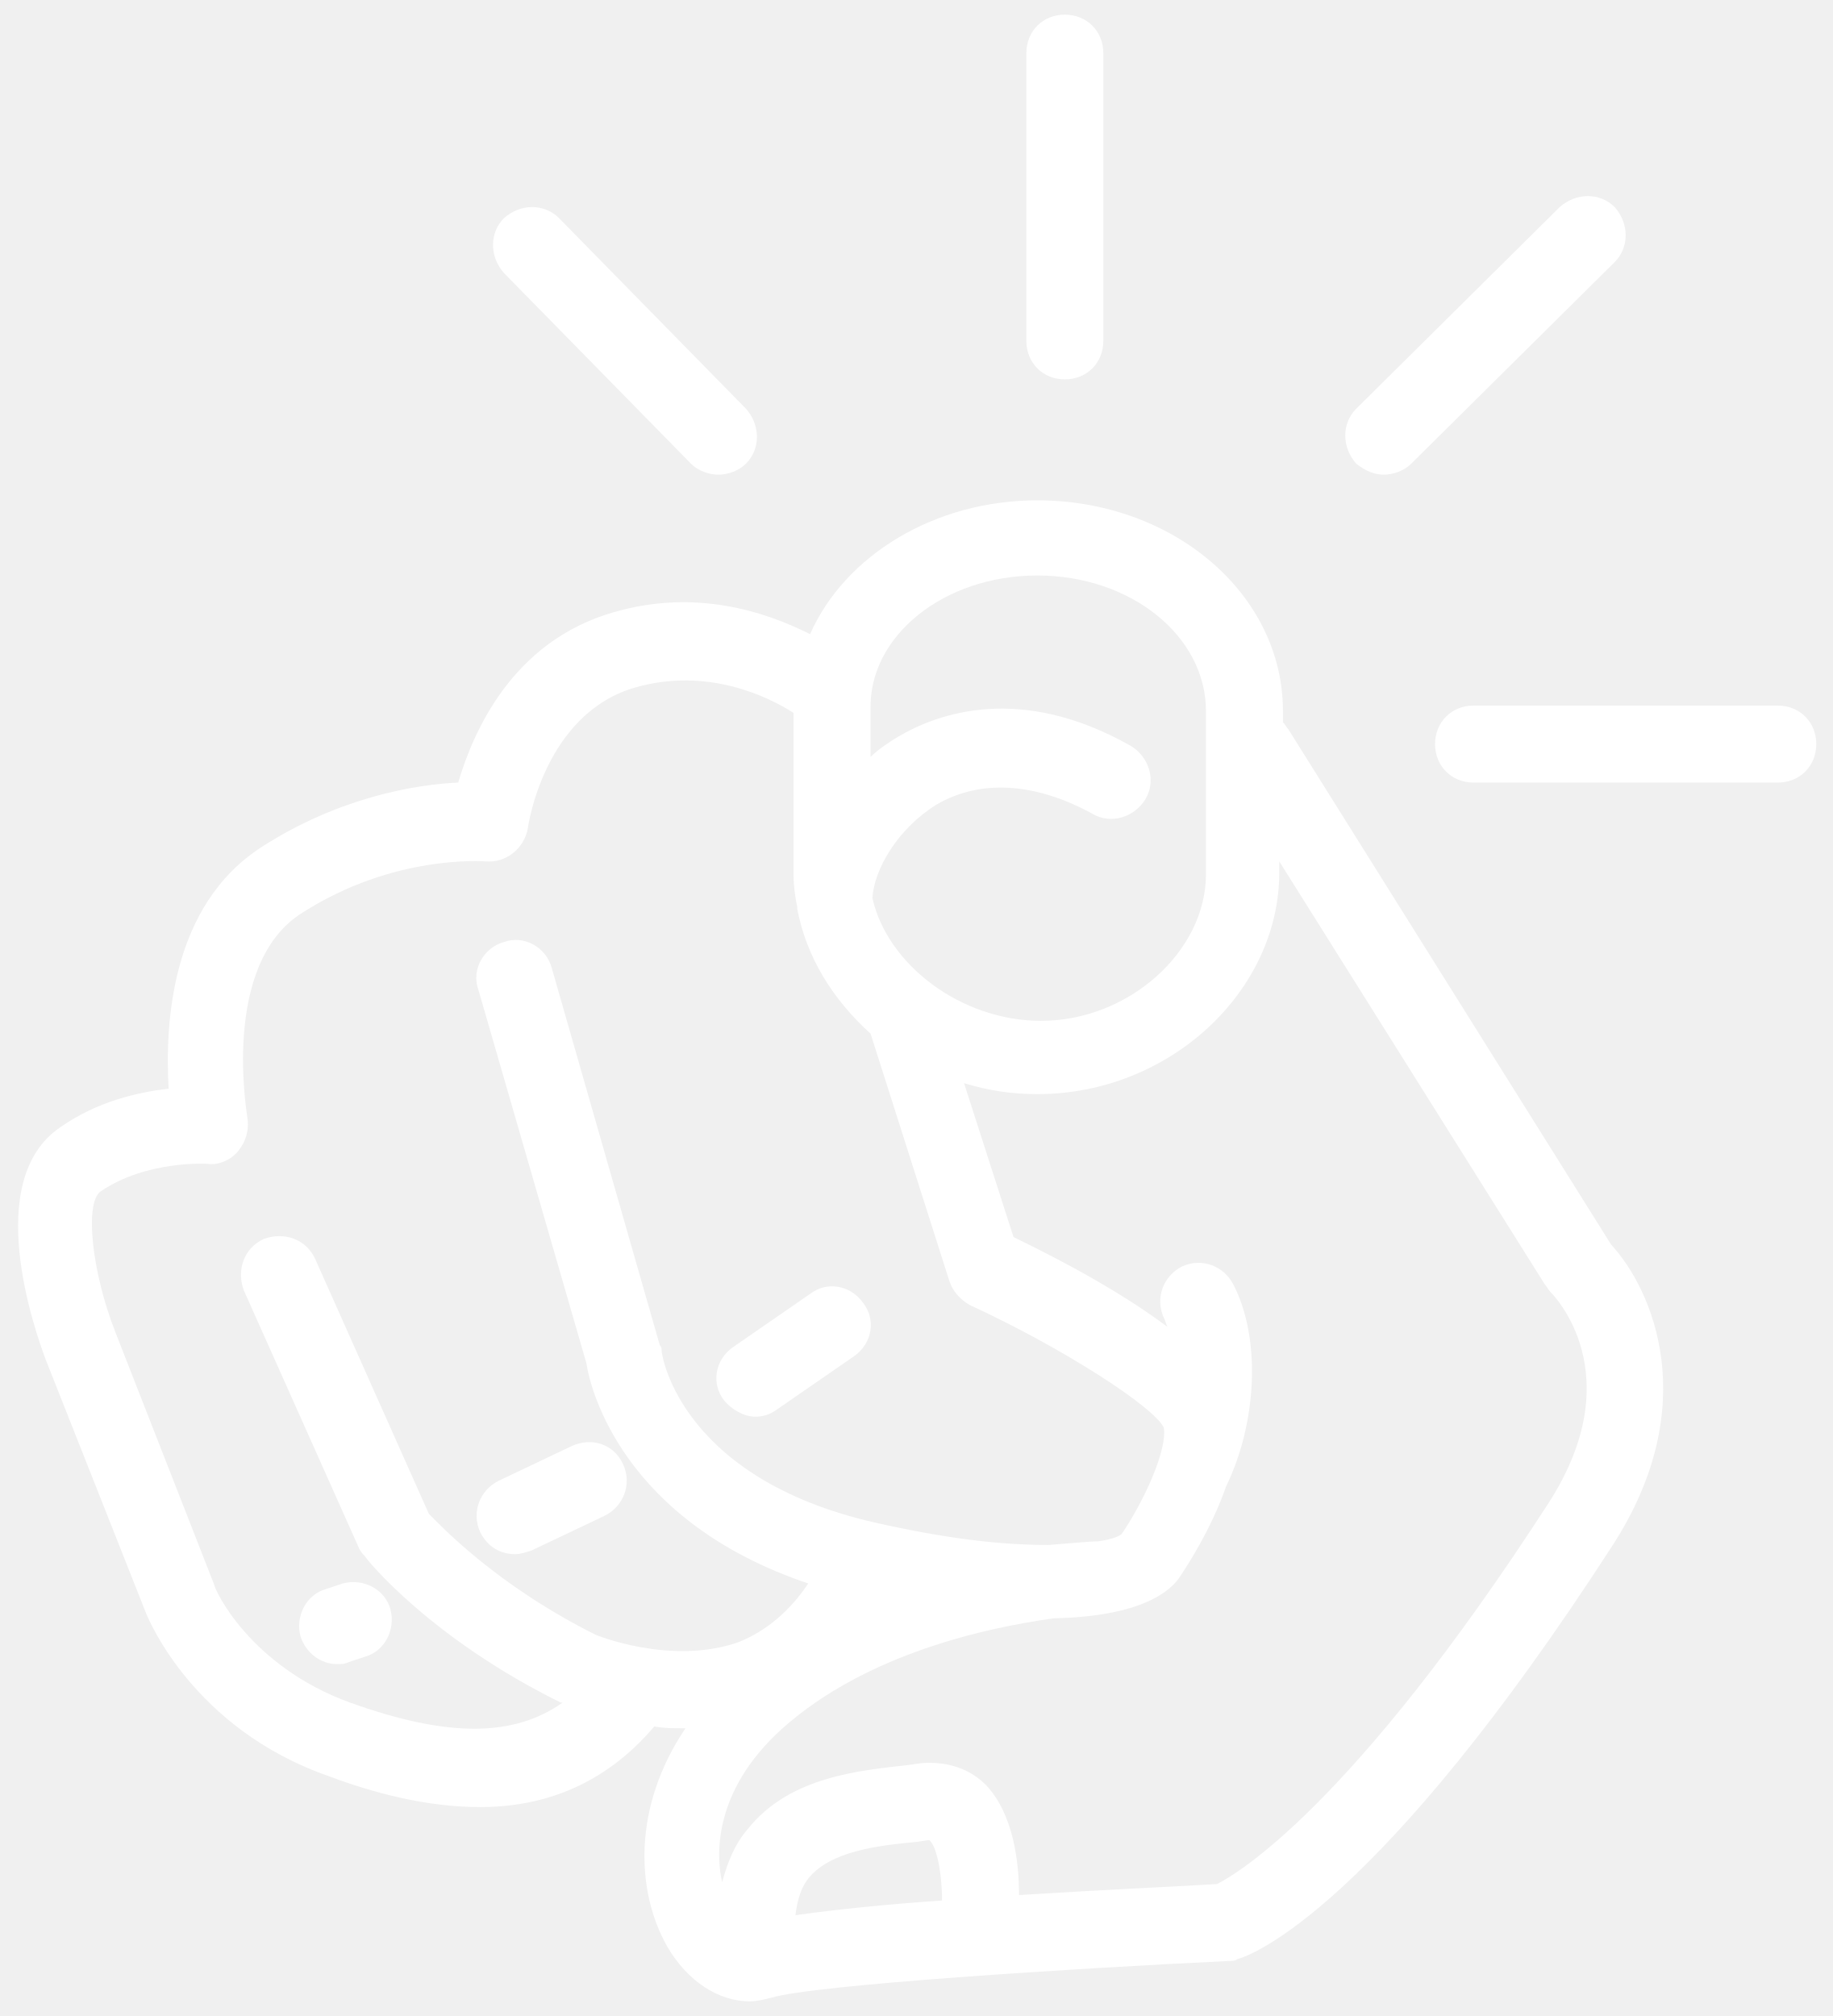
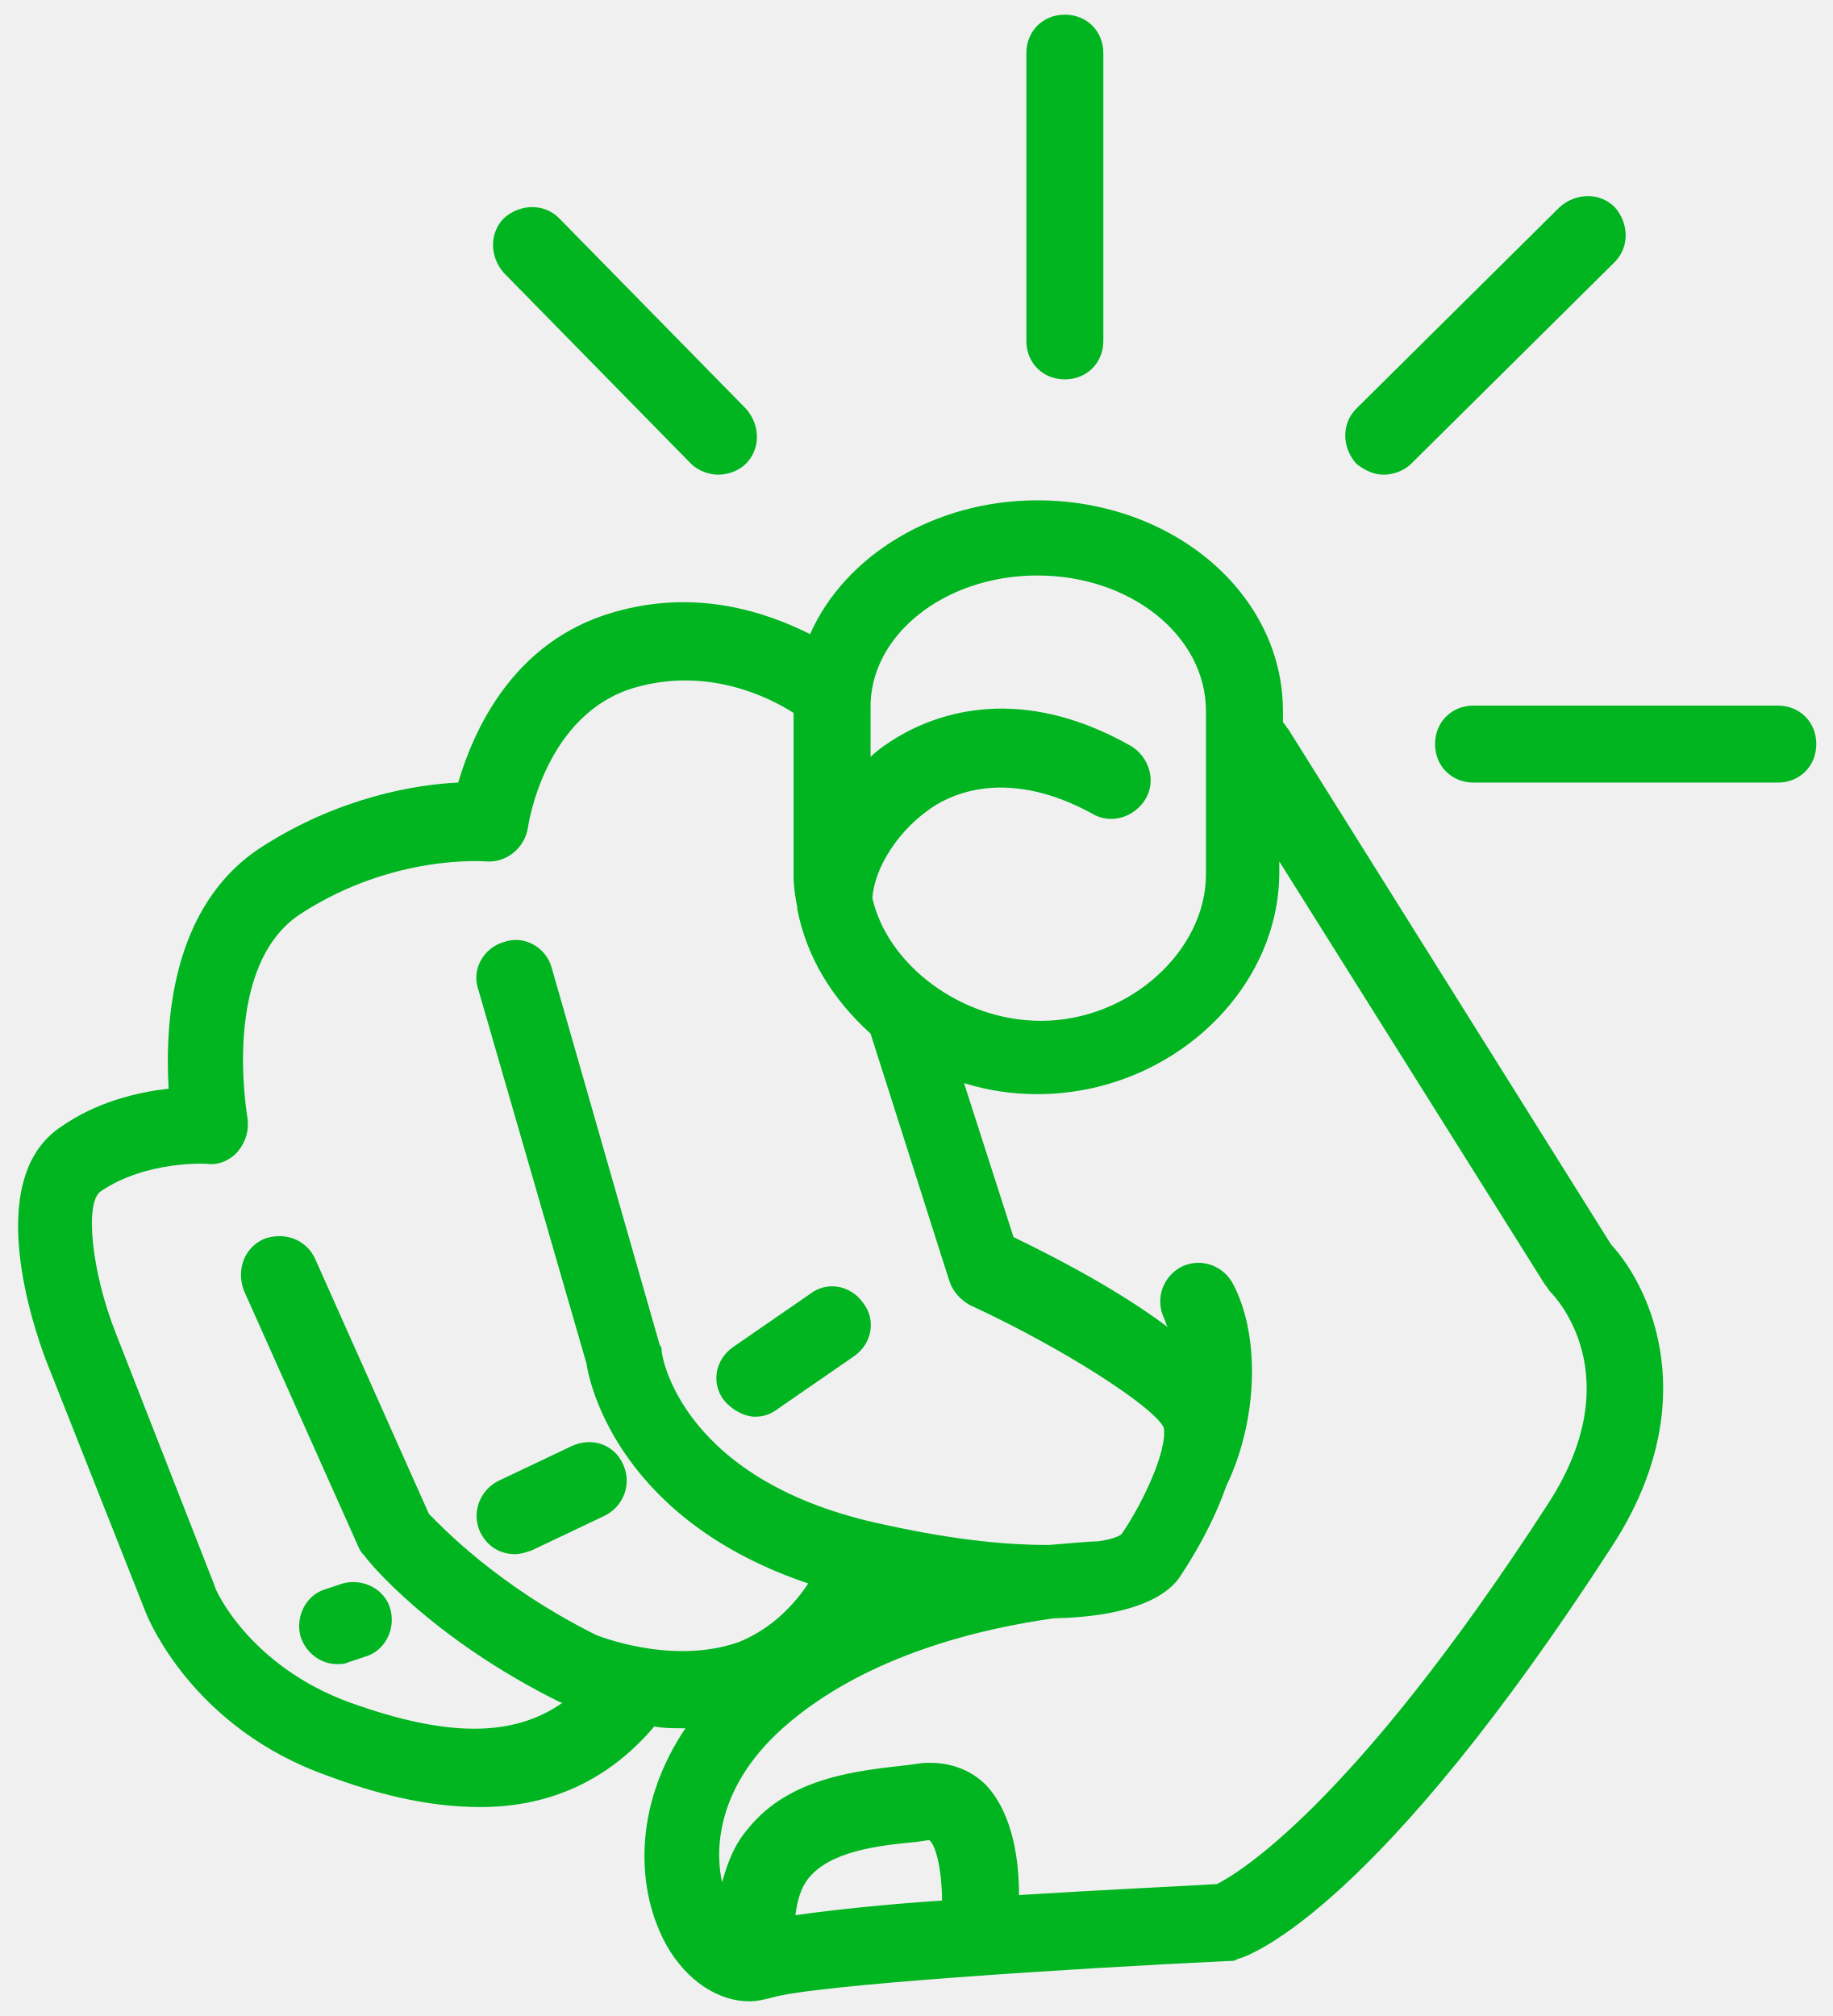
<svg xmlns="http://www.w3.org/2000/svg" version="1.1" id="Capa_1" x="0px" y="0px" viewBox="0 0 100 110" style="enable-background:new 0 0 100 110;" xml:space="preserve">
  <style type="text/css">
- 	.st0{fill:#FFFFFF;}
+ 	.st0{fill:#00B520;}
</style>
  <g>
    <path class="st0" d="M70.3,39.8c-0.1-0.1-0.2-0.3-0.3-0.4v-0.6c0-6.4-6-11.5-13.4-11.5c-5.6,0-10.5,3-12.4,7.3   c-2.4-1.2-6.2-2.5-10.7-1.2C27.9,35,25.8,40,25,42.7c-2.3,0.1-6.5,0.8-10.7,3.5c-5,3.2-5.3,9.7-5.1,13.2c-1.7,0.2-3.9,0.7-5.9,2.1   c-4.3,2.9-1.4,11.1-0.8,12.7l5.5,13.9c0.1,0.2,2.5,6.2,9.9,8.8c2.4,0.9,5.3,1.7,8.3,1.7c3.3,0,6.7-1.1,9.5-4.4   c0.5,0.1,1,0.1,1.6,0.1c0,0,0.1,0,0.1,0c-2.9,4.3-2.7,8.9-1,11.9c1.1,1.9,2.8,3,4.5,3c0.4,0,0.8-0.1,1.2-0.2   c2.3-0.7,16.5-1.6,24.9-2c0.2,0,0.4,0,0.5-0.1c0.8-0.2,7.7-2.8,20.5-22.6c4.9-7.6,2.2-13.9-0.1-16.4L70.3,39.8z M56.6,31.4   c5.1,0,9.2,3.3,9.2,7.4v8.9c0,4.2-4.2,8-9,8c-4.4,0-8.4-3.1-9.2-6.7c0.1-1.6,1.4-3.8,3.5-5.1c2.4-1.4,5.4-1.2,8.5,0.5   c1,0.6,2.3,0.2,2.9-0.8s0.2-2.3-0.8-2.9c-6-3.4-10.5-1.8-12.7-0.5c-0.5,0.3-1.1,0.7-1.5,1.1v-2.6C47.4,34.7,51.5,31.4,56.6,31.4z    M32.5,89.2c-5.4-2.7-8.4-5.9-9.1-6.6l-6.2-13.9c-0.5-1.1-1.7-1.5-2.8-1.1c-1.1,0.5-1.5,1.7-1.1,2.8l6.3,14.1   c0.1,0.2,0.2,0.3,0.3,0.4c0.1,0.2,3.6,4.5,10.7,8c0,0,0.1,0,0.1,0c-2.7,1.9-6.3,1.9-11.6,0c-5.5-2-7.4-6.2-7.4-6.4L6.3,72.7   c-1.3-3.3-1.7-7.1-0.8-7.7c2.5-1.7,5.8-1.5,5.8-1.5c0.6,0.1,1.3-0.2,1.7-0.7c0.4-0.5,0.6-1.1,0.5-1.8c0-0.1-1.5-8.4,3-11.2   c5-3.2,9.9-2.8,10-2.8c1.1,0.1,2.1-0.7,2.3-1.8c0-0.1,0.9-6.3,5.9-7.7c3.9-1.1,7.2,0.5,8.6,1.4v8.9c0,0.6,0.1,1.2,0.2,1.7   c0,0,0,0.1,0,0.1c0.5,2.6,1.9,4.9,4,6.8l4.3,13.5c0.2,0.6,0.6,1,1.1,1.3c5.2,2.4,10.1,5.6,10.6,6.7c0.2,1.3-1.2,4.2-2.3,5.8   c-0.1,0.1-0.5,0.3-1.3,0.4c-0.4,0-1.4,0.1-2.7,0.2c-2,0-4.8-0.2-8.9-1.1c-11.1-2.3-12.2-9.2-12.2-9.5c0-0.1,0-0.2-0.1-0.3   l-5.9-20.6c-0.3-1.1-1.5-1.8-2.6-1.4c-1.1,0.3-1.8,1.5-1.4,2.6L32,74.4c0.2,1.4,2,8.6,12.1,12c-1,1.5-2.3,2.6-3.8,3.2   C36.6,90.9,32.5,89.2,32.5,89.2z M51.4,103.7c-3,0.2-5.9,0.5-8,0.8c0.1-0.8,0.3-1.5,0.7-2c1.2-1.5,3.8-1.8,5.9-2l0.7-0.1   C51.1,100.7,51.4,102.2,51.4,103.7z M84.5,82c-10.8,16.7-17.1,20.3-18.1,20.8c-1.5,0.1-6,0.3-10.8,0.6c0-1.8-0.3-4.4-1.8-6   c-0.9-0.9-2.1-1.3-3.5-1.2l-0.7,0.1c-2.6,0.3-6.5,0.6-8.8,3.5c-0.7,0.8-1.1,1.8-1.4,2.9c-0.3-1.3-0.6-4.9,3.3-8.4   c4.6-4.1,11.2-5.5,14.8-6c4.8-0.1,6.4-1.5,6.9-2.3c0,0,0,0,0,0c0.4-0.6,1.7-2.6,2.5-4.9c1.7-3.5,1.9-8.1,0.4-11   c-0.5-1-1.7-1.5-2.8-1c-1,0.5-1.5,1.7-1,2.8c0.1,0.2,0.1,0.3,0.2,0.5c-2.4-1.8-5.5-3.5-8.4-4.9l-2.7-8.4c1.3,0.4,2.6,0.6,4,0.6   c7.2,0,13.2-5.6,13.2-12.1v-0.6l14.5,23.1c0.1,0.1,0.2,0.3,0.3,0.4C84.8,70.7,89,75,84.5,82z" />
    <path class="st0" d="M31.2,78.9l-4,1.9c-1,0.5-1.5,1.7-1,2.8c0.4,0.8,1.1,1.2,1.9,1.2c0.3,0,0.6-0.1,0.9-0.2l4-1.9   c1-0.5,1.5-1.7,1-2.8C33.5,78.8,32.3,78.4,31.2,78.9z" />
    <path class="st0" d="M41.2,77.3c0.4,0,0.8-0.1,1.2-0.4l4.2-2.9c1-0.7,1.2-2,0.5-2.9c-0.7-1-2-1.2-2.9-0.5l-4.2,2.9   c-1,0.7-1.2,2-0.5,2.9C39.9,76.9,40.6,77.3,41.2,77.3z" />
    <path class="st0" d="M18.4,90.8c0.2,0,0.4,0,0.6-0.1l0.9-0.3c1.1-0.3,1.7-1.5,1.4-2.6c-0.3-1.1-1.5-1.7-2.6-1.4l-0.9,0.3   c-1.1,0.3-1.7,1.5-1.4,2.6C16.7,90.2,17.5,90.8,18.4,90.8z" />
    <path class="st0" d="M37.7,25.3c0.4,0.4,1,0.6,1.5,0.6c0.5,0,1.1-0.2,1.5-0.6c0.8-0.8,0.8-2.1,0-3L30.5,11.9c-0.8-0.8-2.1-0.8-3,0   c-0.8,0.8-0.8,2.1,0,3L37.7,25.3z" />
    <path class="st0" d="M58.1,20.7c1.2,0,2.1-0.9,2.1-2.1V2.9c0-1.2-0.9-2.1-2.1-2.1c-1.2,0-2.1,0.9-2.1,2.1v15.7   C56,19.8,56.9,20.7,58.1,20.7z" />
    <path class="st0" d="M75.5,25.9c0.5,0,1.1-0.2,1.5-0.6l11.1-11c0.8-0.8,0.8-2.1,0-3c-0.8-0.8-2.1-0.8-3,0l-11.1,11   c-0.8,0.8-0.8,2.1,0,3C74.5,25.7,75,25.9,75.5,25.9z" />
    <path class="st0" d="M97,38.5H80.4c-1.2,0-2.1,0.9-2.1,2.1s0.9,2.1,2.1,2.1H97c1.2,0,2.1-0.9,2.1-2.1C99.1,39.4,98.2,38.5,97,38.5z   " />
  </g>
</svg>
